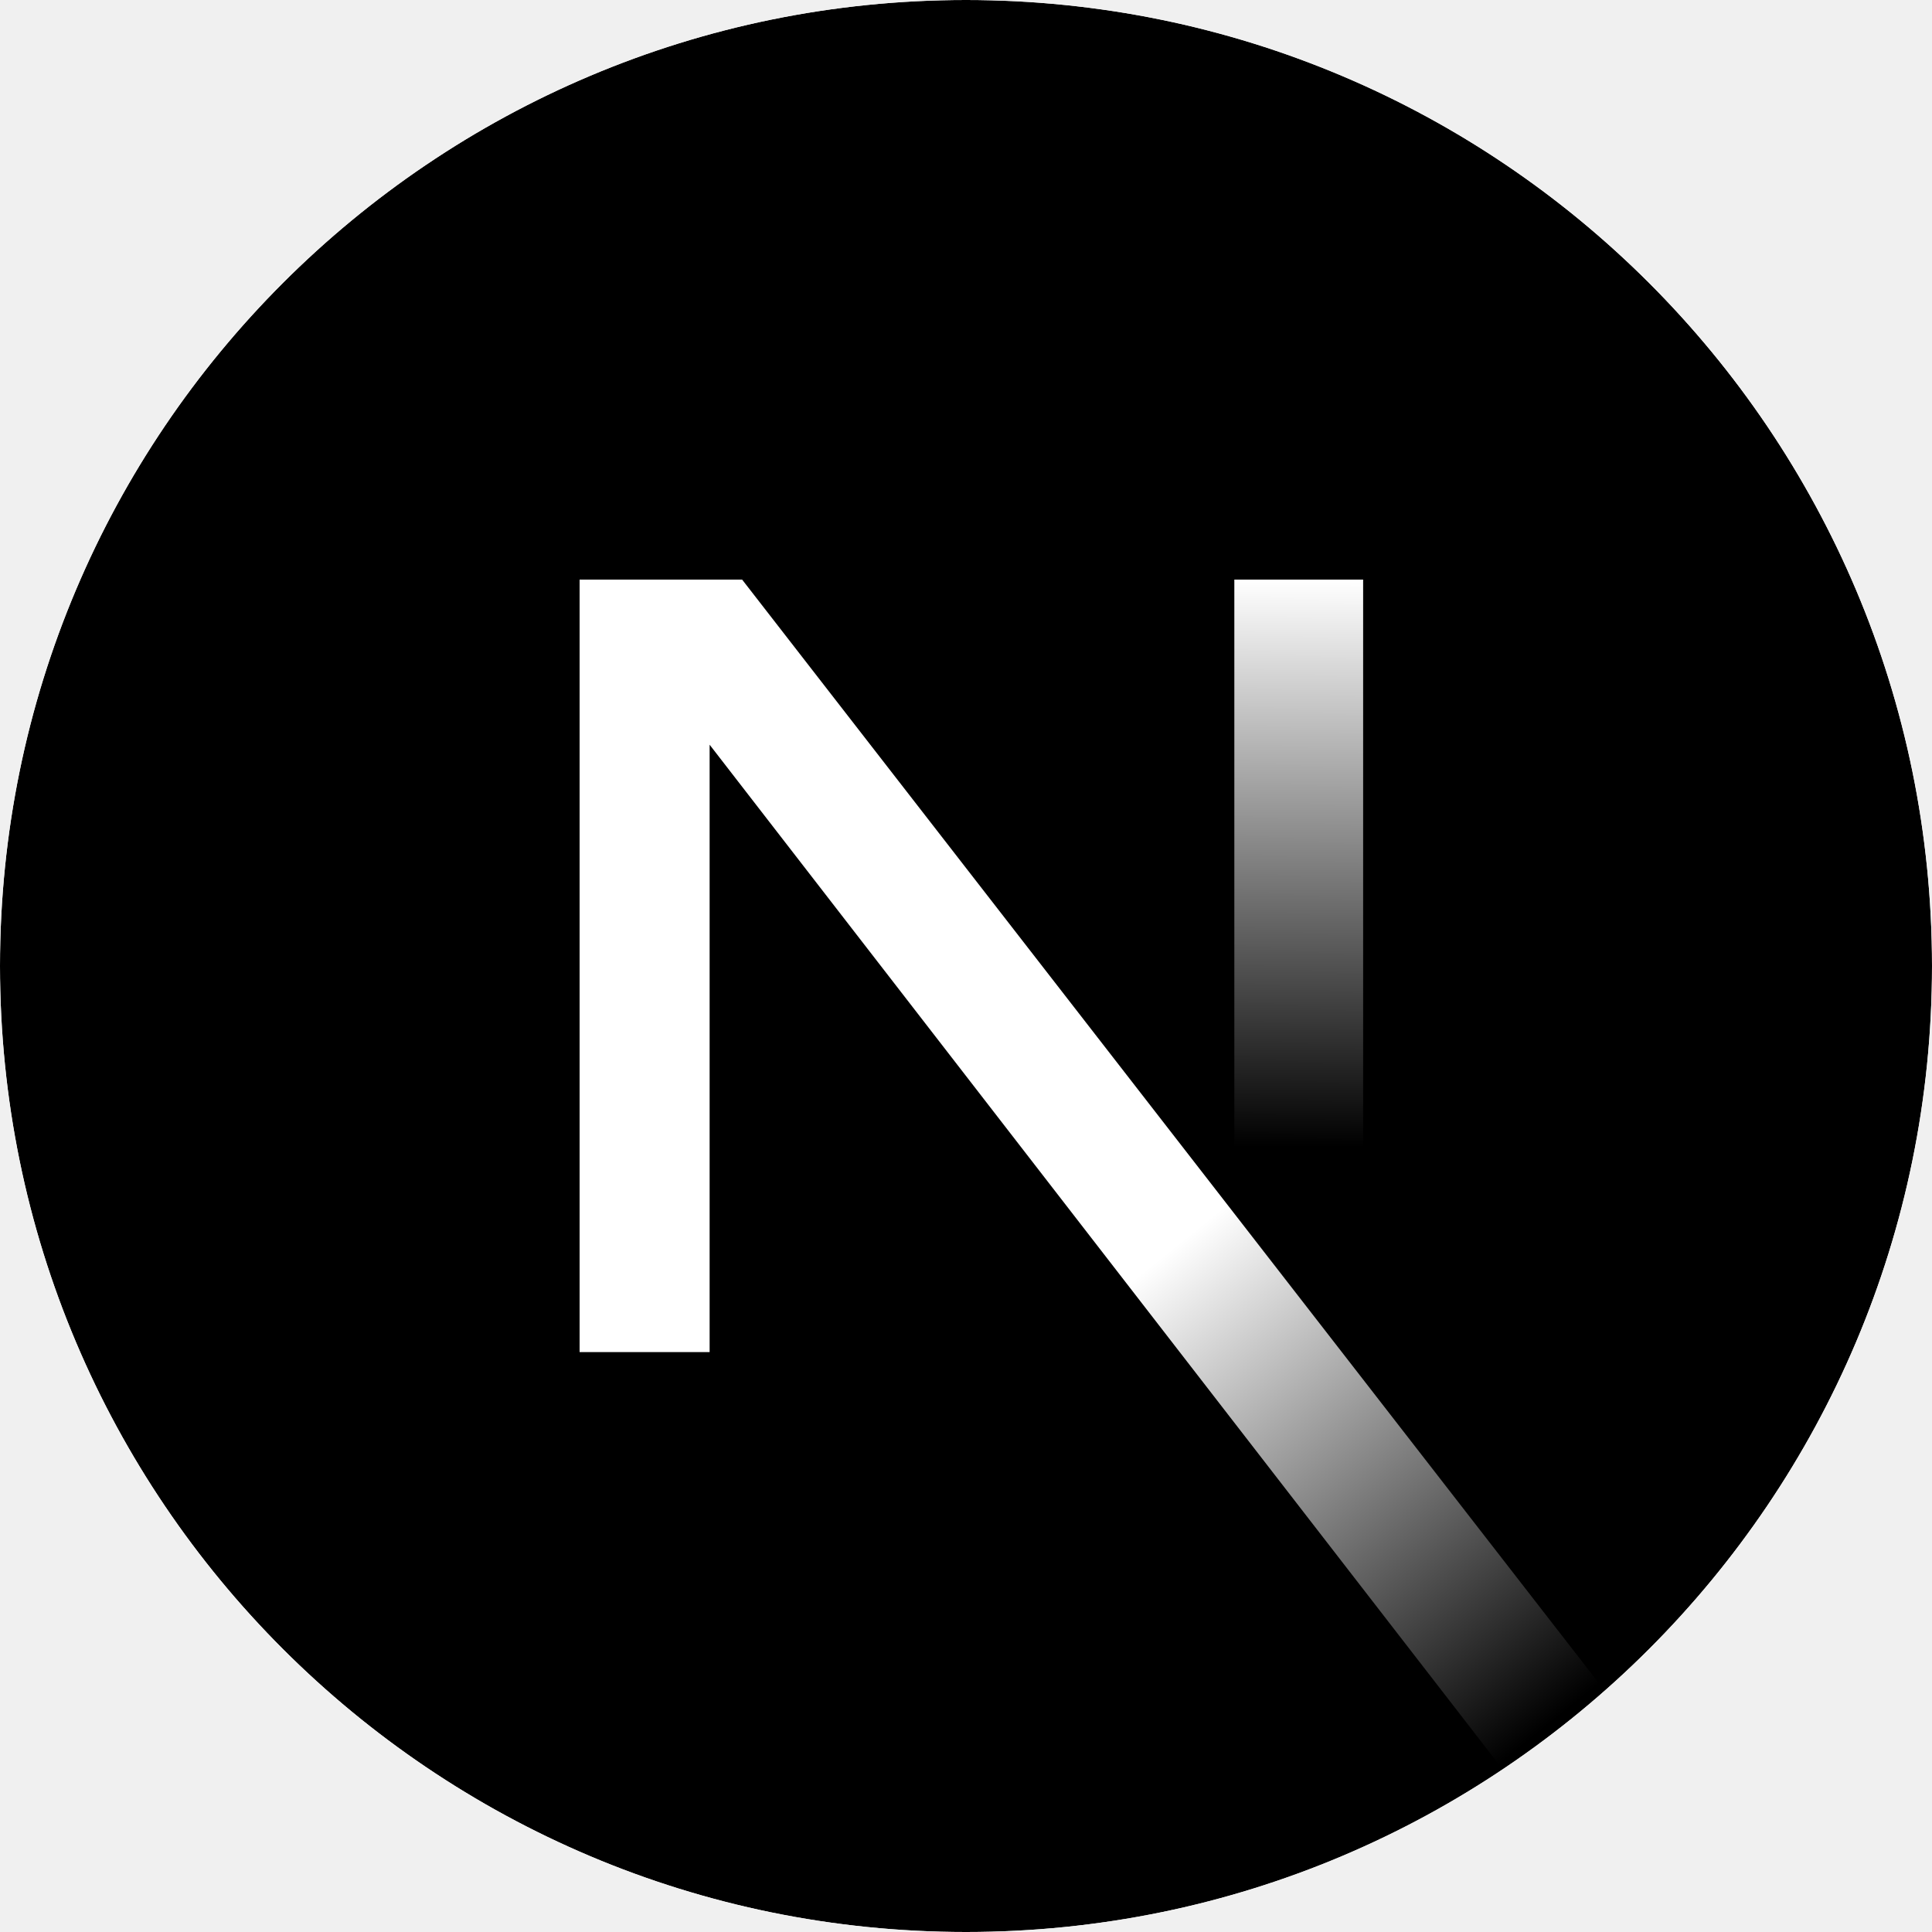
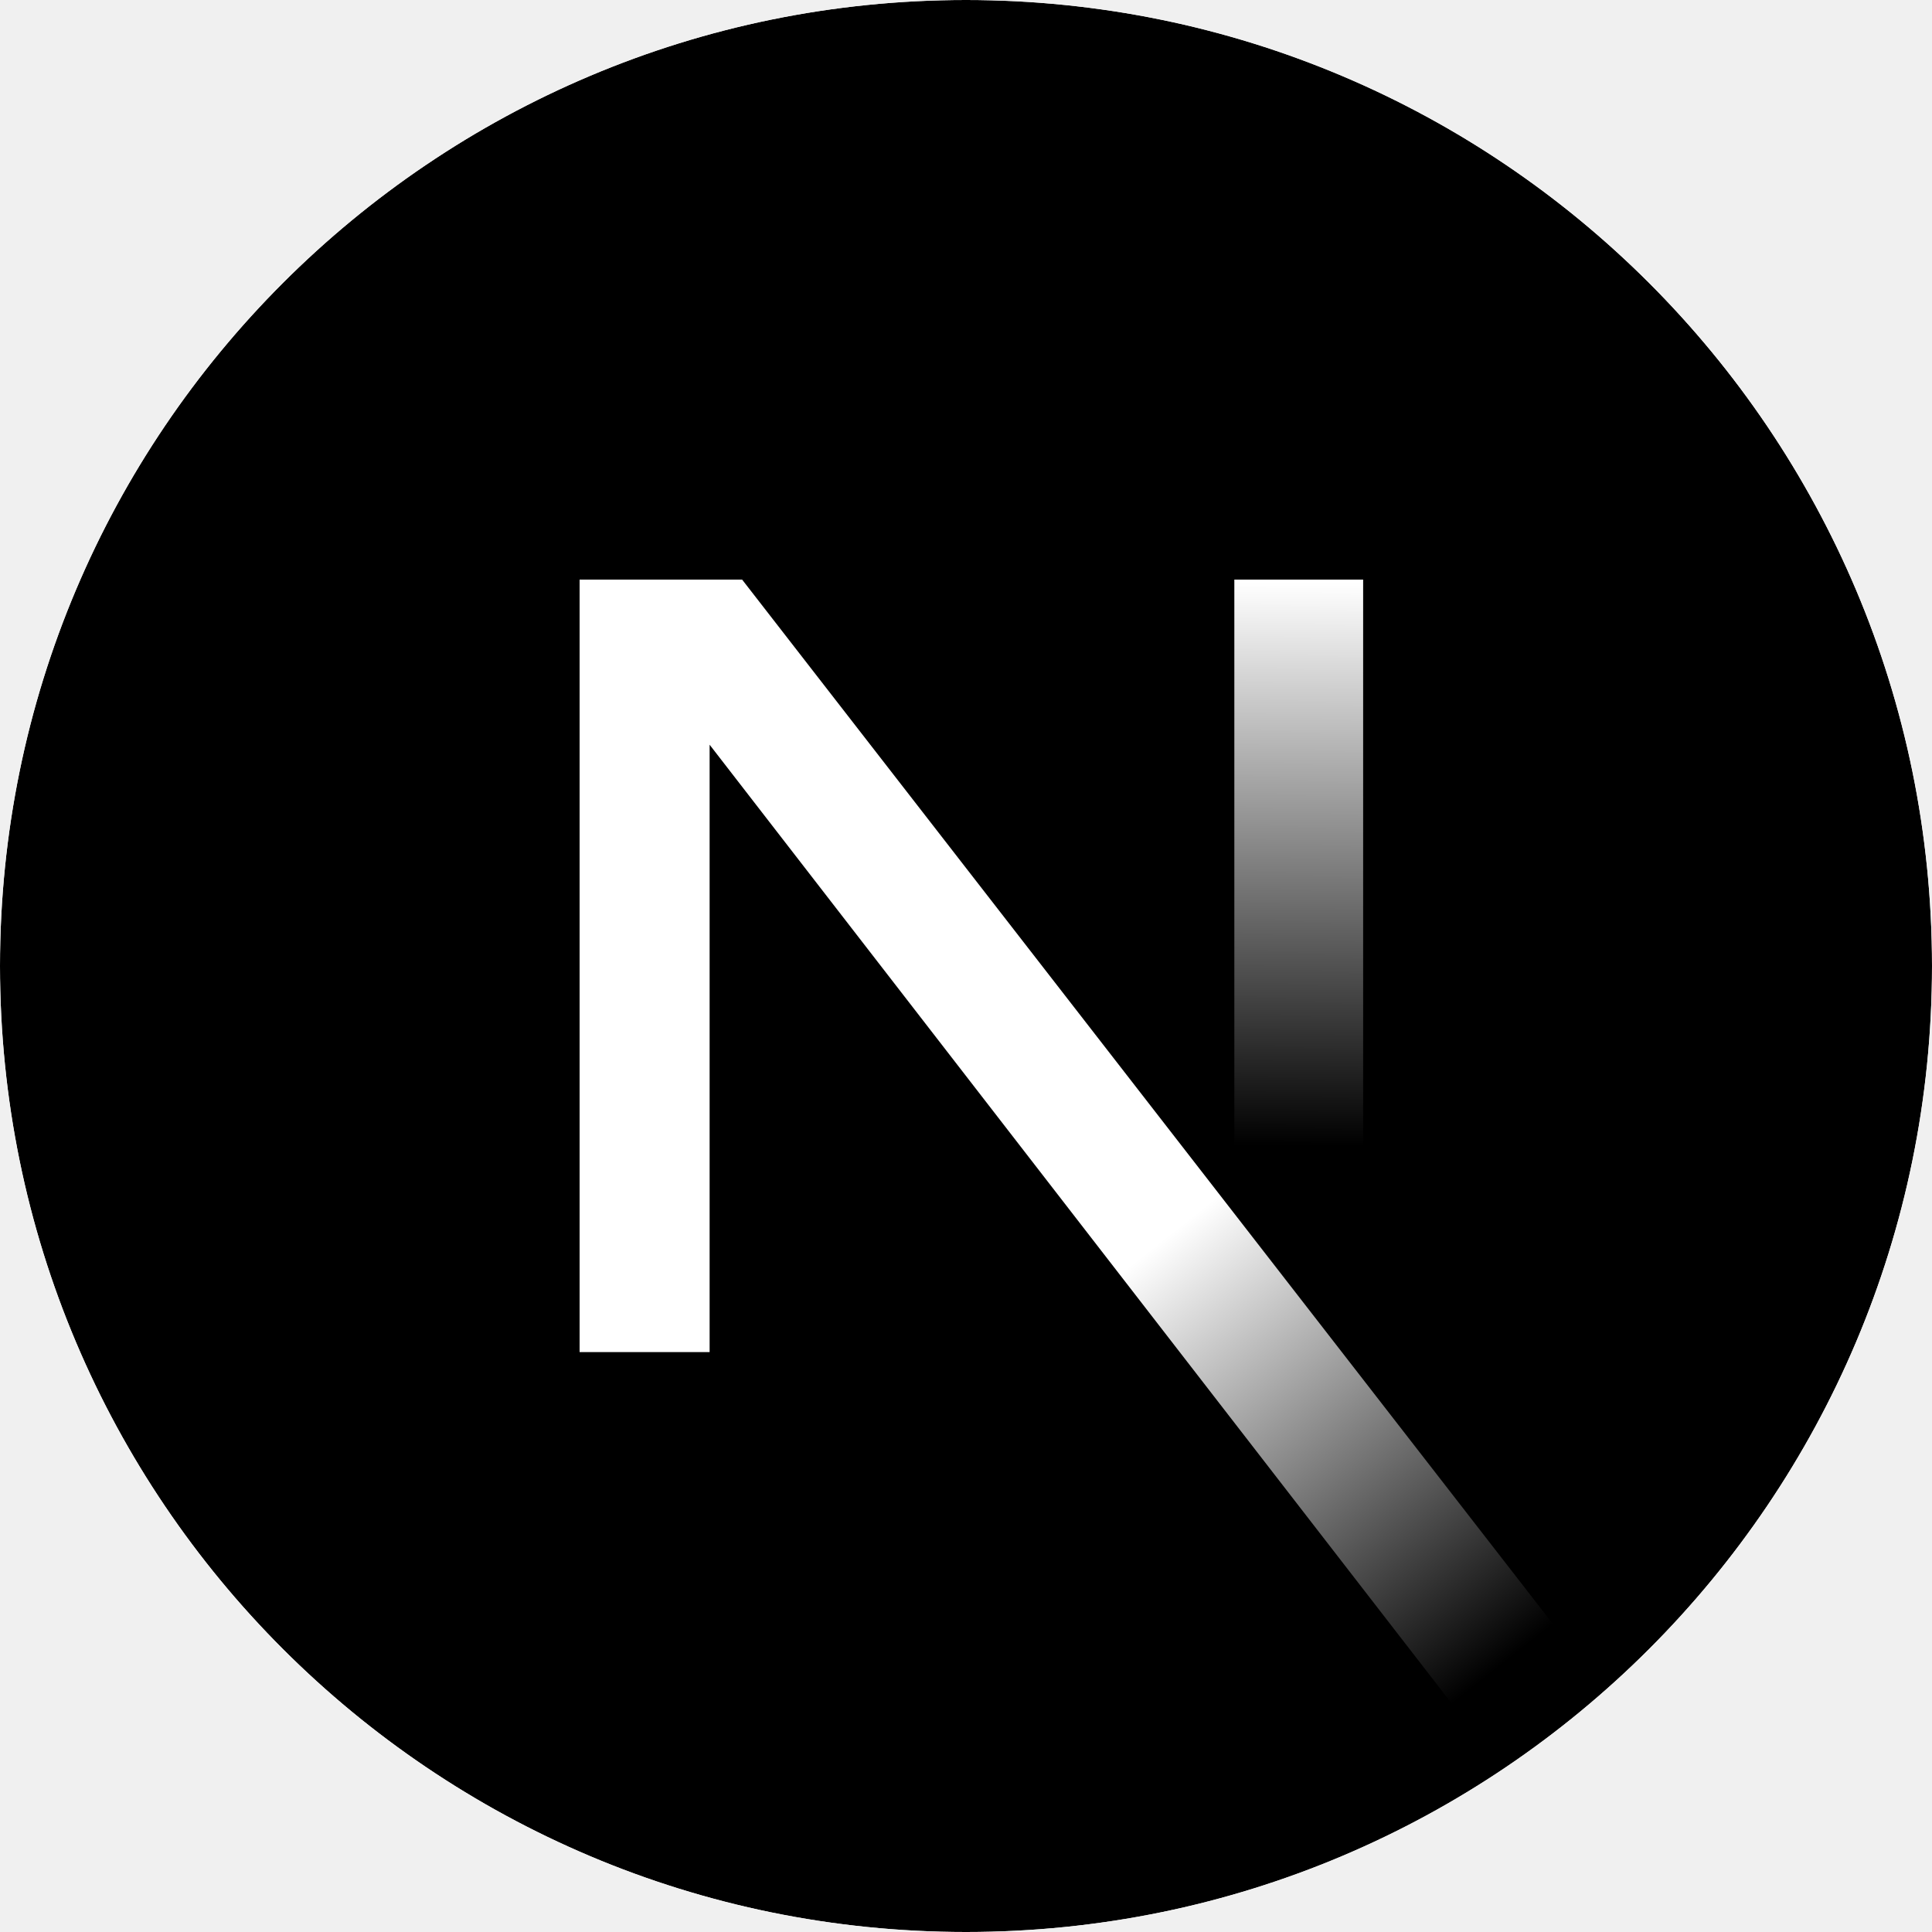
- <svg xmlns="http://www.w3.org/2000/svg" viewBox="0 0 180 180">
-   <mask height="180" id=":r8:mask0_408_134" maskUnits="userSpaceOnUse" width="180" x="0" y="0" style="mask-type: alpha;">
-     <circle cx="90" cy="90" fill="black" r="90" />
+ <svg xmlns="http://www.w3.org/2000/svg" viewBox="0 0 256 256">
+   <defs>
+     <linearGradient id="SVGrDou6dwg" x1="55.633%" x2="83.228%" y1="56.385%" y2="96.08%">
+       <stop offset="0%" stop-color="#fff" />
+       <stop offset="100%" stop-color="#fff" stop-opacity="0" />
+     </linearGradient>
+     <linearGradient id="SVG9onTObtB" x1="50%" x2="49.953%" y1="0%" y2="73.438%">
+       <stop offset="0%" stop-color="#fff" />
+       <stop offset="100%" stop-color="#fff" stop-opacity="0" />
+     </linearGradient>
+     <circle id="SVGN5eQqeMK" cx="128" cy="128" r="128" />
+   </defs>
+   <mask id="SVGMX2wGdvm" fill="#fff">
+     <use href="#SVGN5eQqeMK" />
  </mask>
-   <g mask="url(#:r8:mask0_408_134)">
-     <circle cx="90" cy="90" data-circle="true" fill="black" r="90" />
-     <path d="M149.508 157.52L69.142 54H54V125.97H66.114V69.384L139.999 164.845C143.333 162.614 146.509 160.165 149.508 157.52Z" fill="url(#:r8:paint0_linear_408_134)" />
-     <rect fill="url(#:r8:paint1_linear_408_134)" height="72" width="12" x="115" y="54" />
+   <g mask="url(#SVGMX2wGdvm)">
+     <circle cx="128" cy="128" r="128" />
+     <path fill="url(#SVGrDou6dwg)" d="M212.634 224.028L98.335 76.8H76.8v102.357h17.228V98.68L199.11 234.446a128 128 0 0 0 13.524-10.418" />
+     <path fill="url(#SVG9onTObtB)" d="M163.556 76.8h17.067v102.4h-17.067z" />
  </g>
-   <defs>
-     <linearGradient gradientUnits="userSpaceOnUse" id=":r8:paint0_linear_408_134" x1="109" x2="144.5" y1="116.5" y2="160.5">
-       <stop stop-color="white" />
-       <stop offset="1" stop-color="white" stop-opacity="0" />
-     </linearGradient>
-     <linearGradient gradientUnits="userSpaceOnUse" id=":r8:paint1_linear_408_134" x1="121" x2="120.799" y1="54" y2="106.875">
-       <stop stop-color="white" />
-       <stop offset="1" stop-color="white" stop-opacity="0" />
-     </linearGradient>
-   </defs>
</svg>
